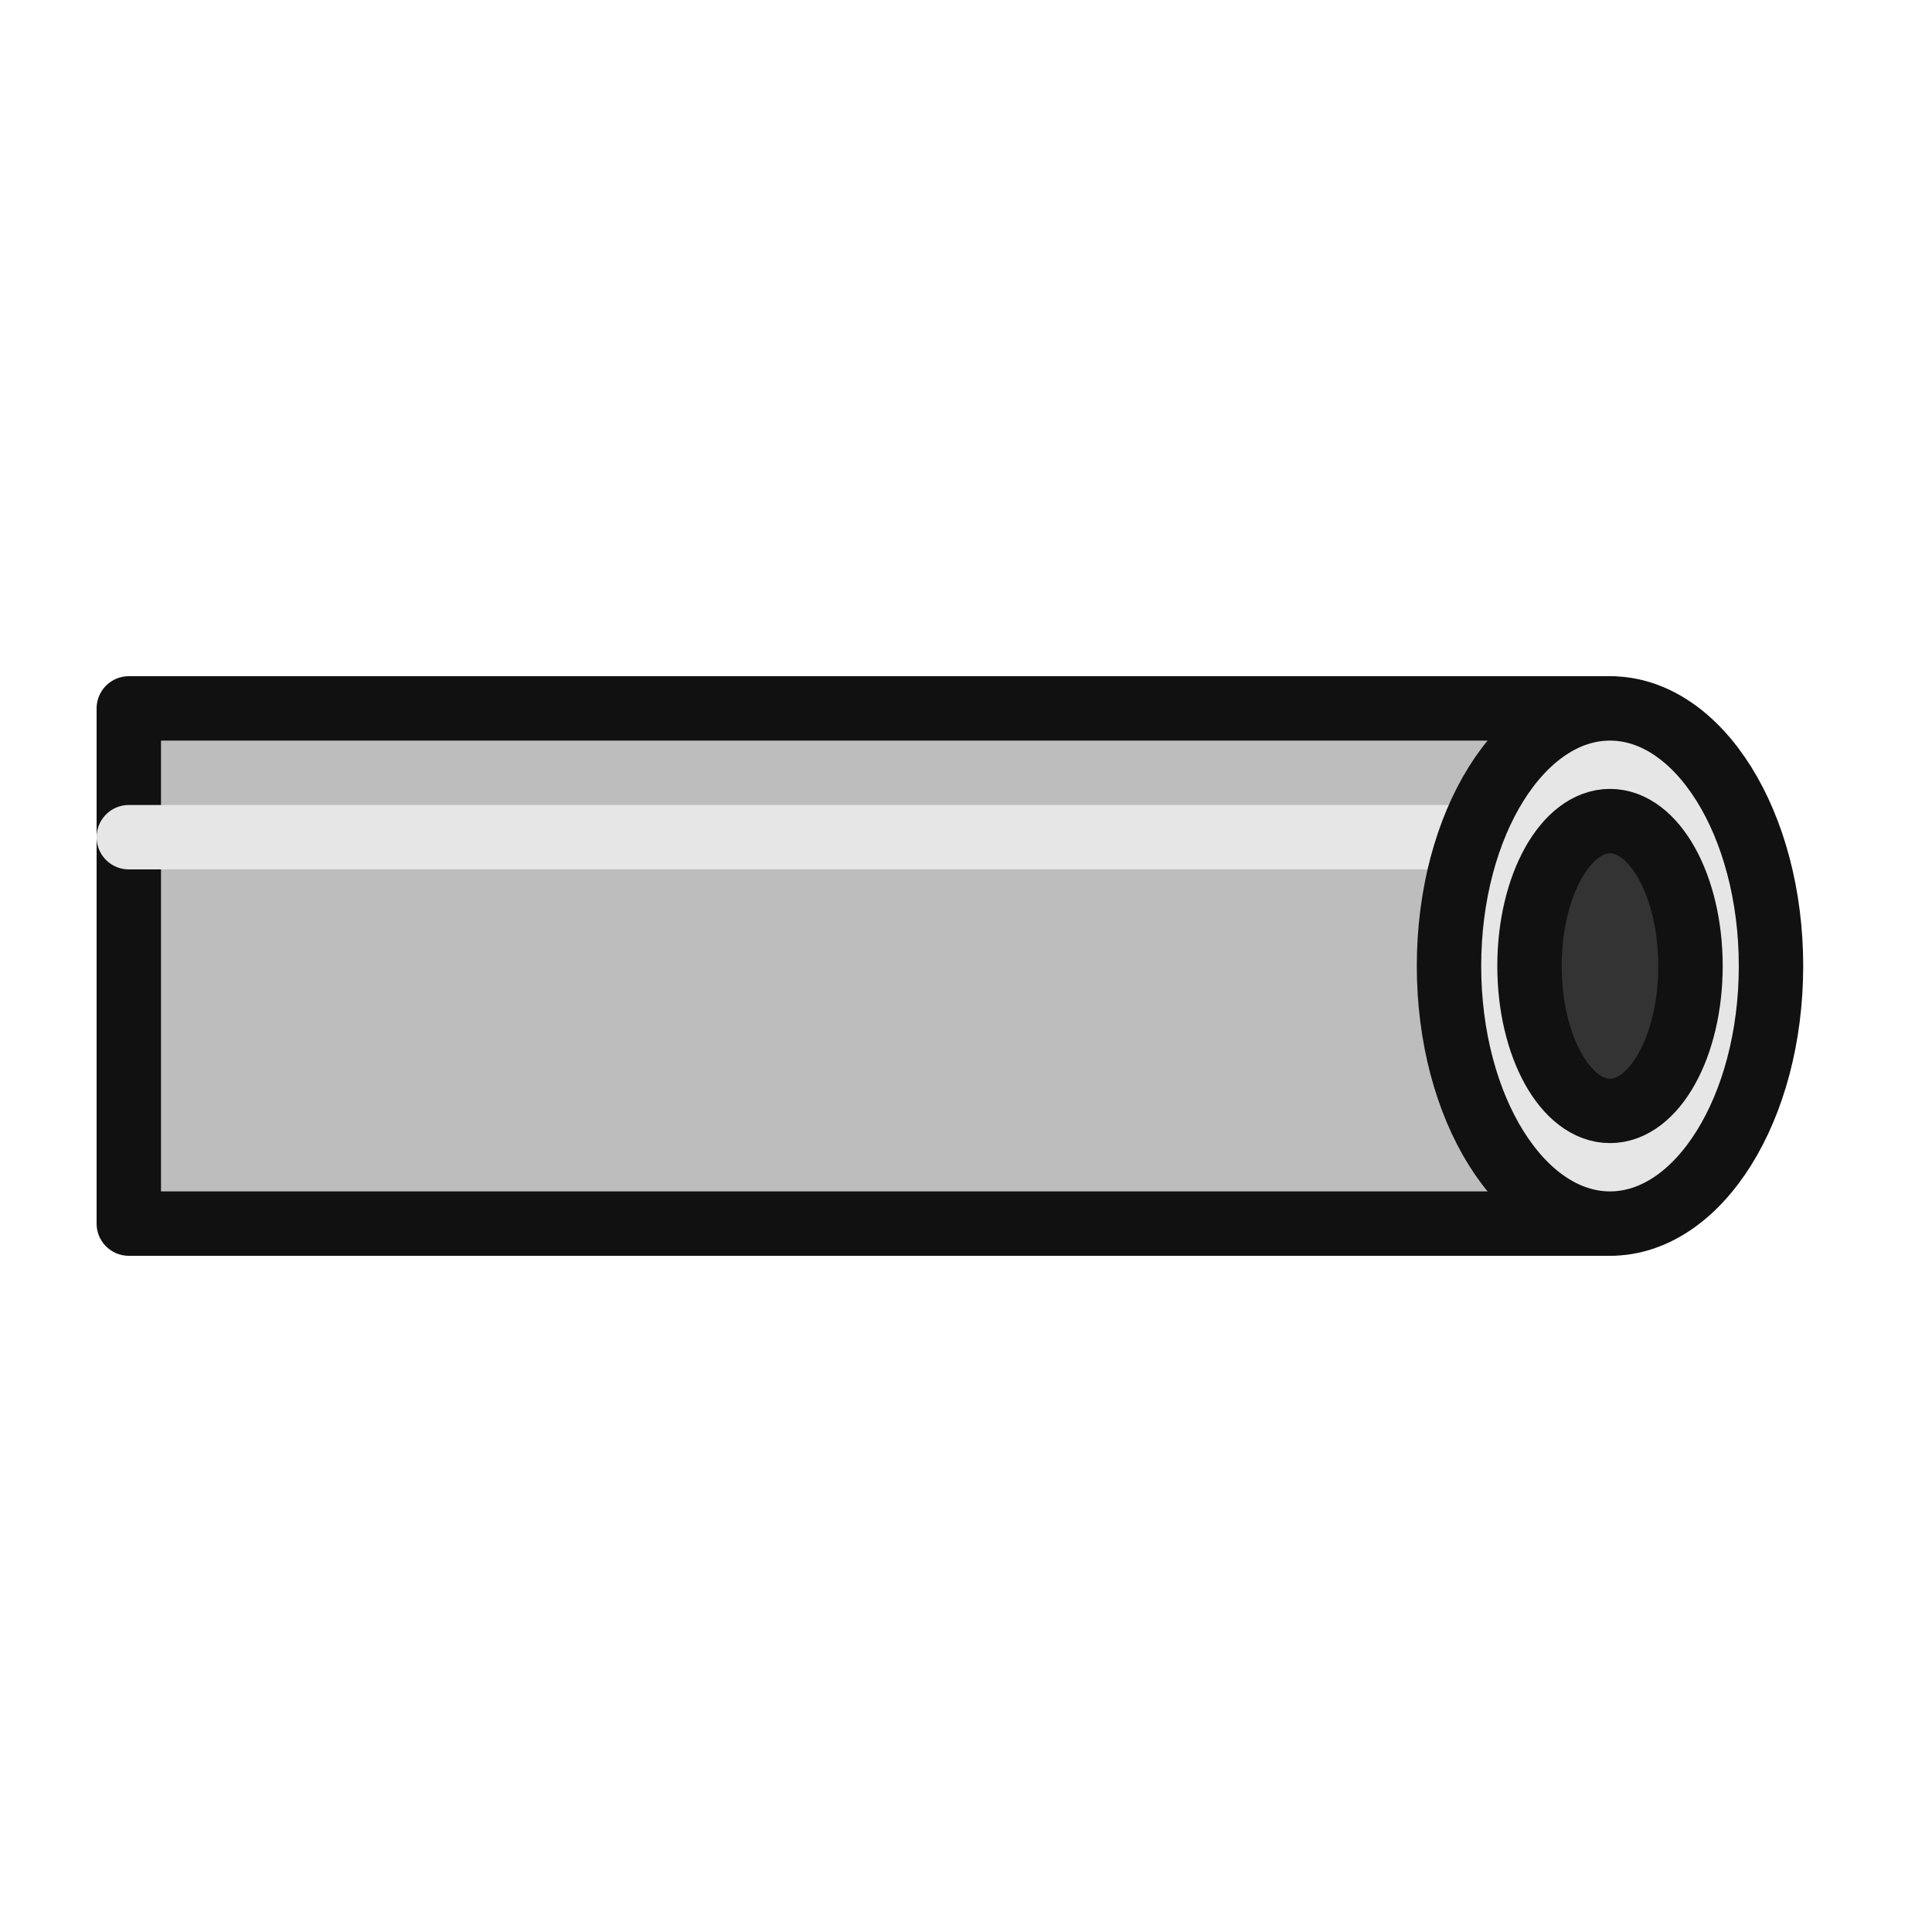
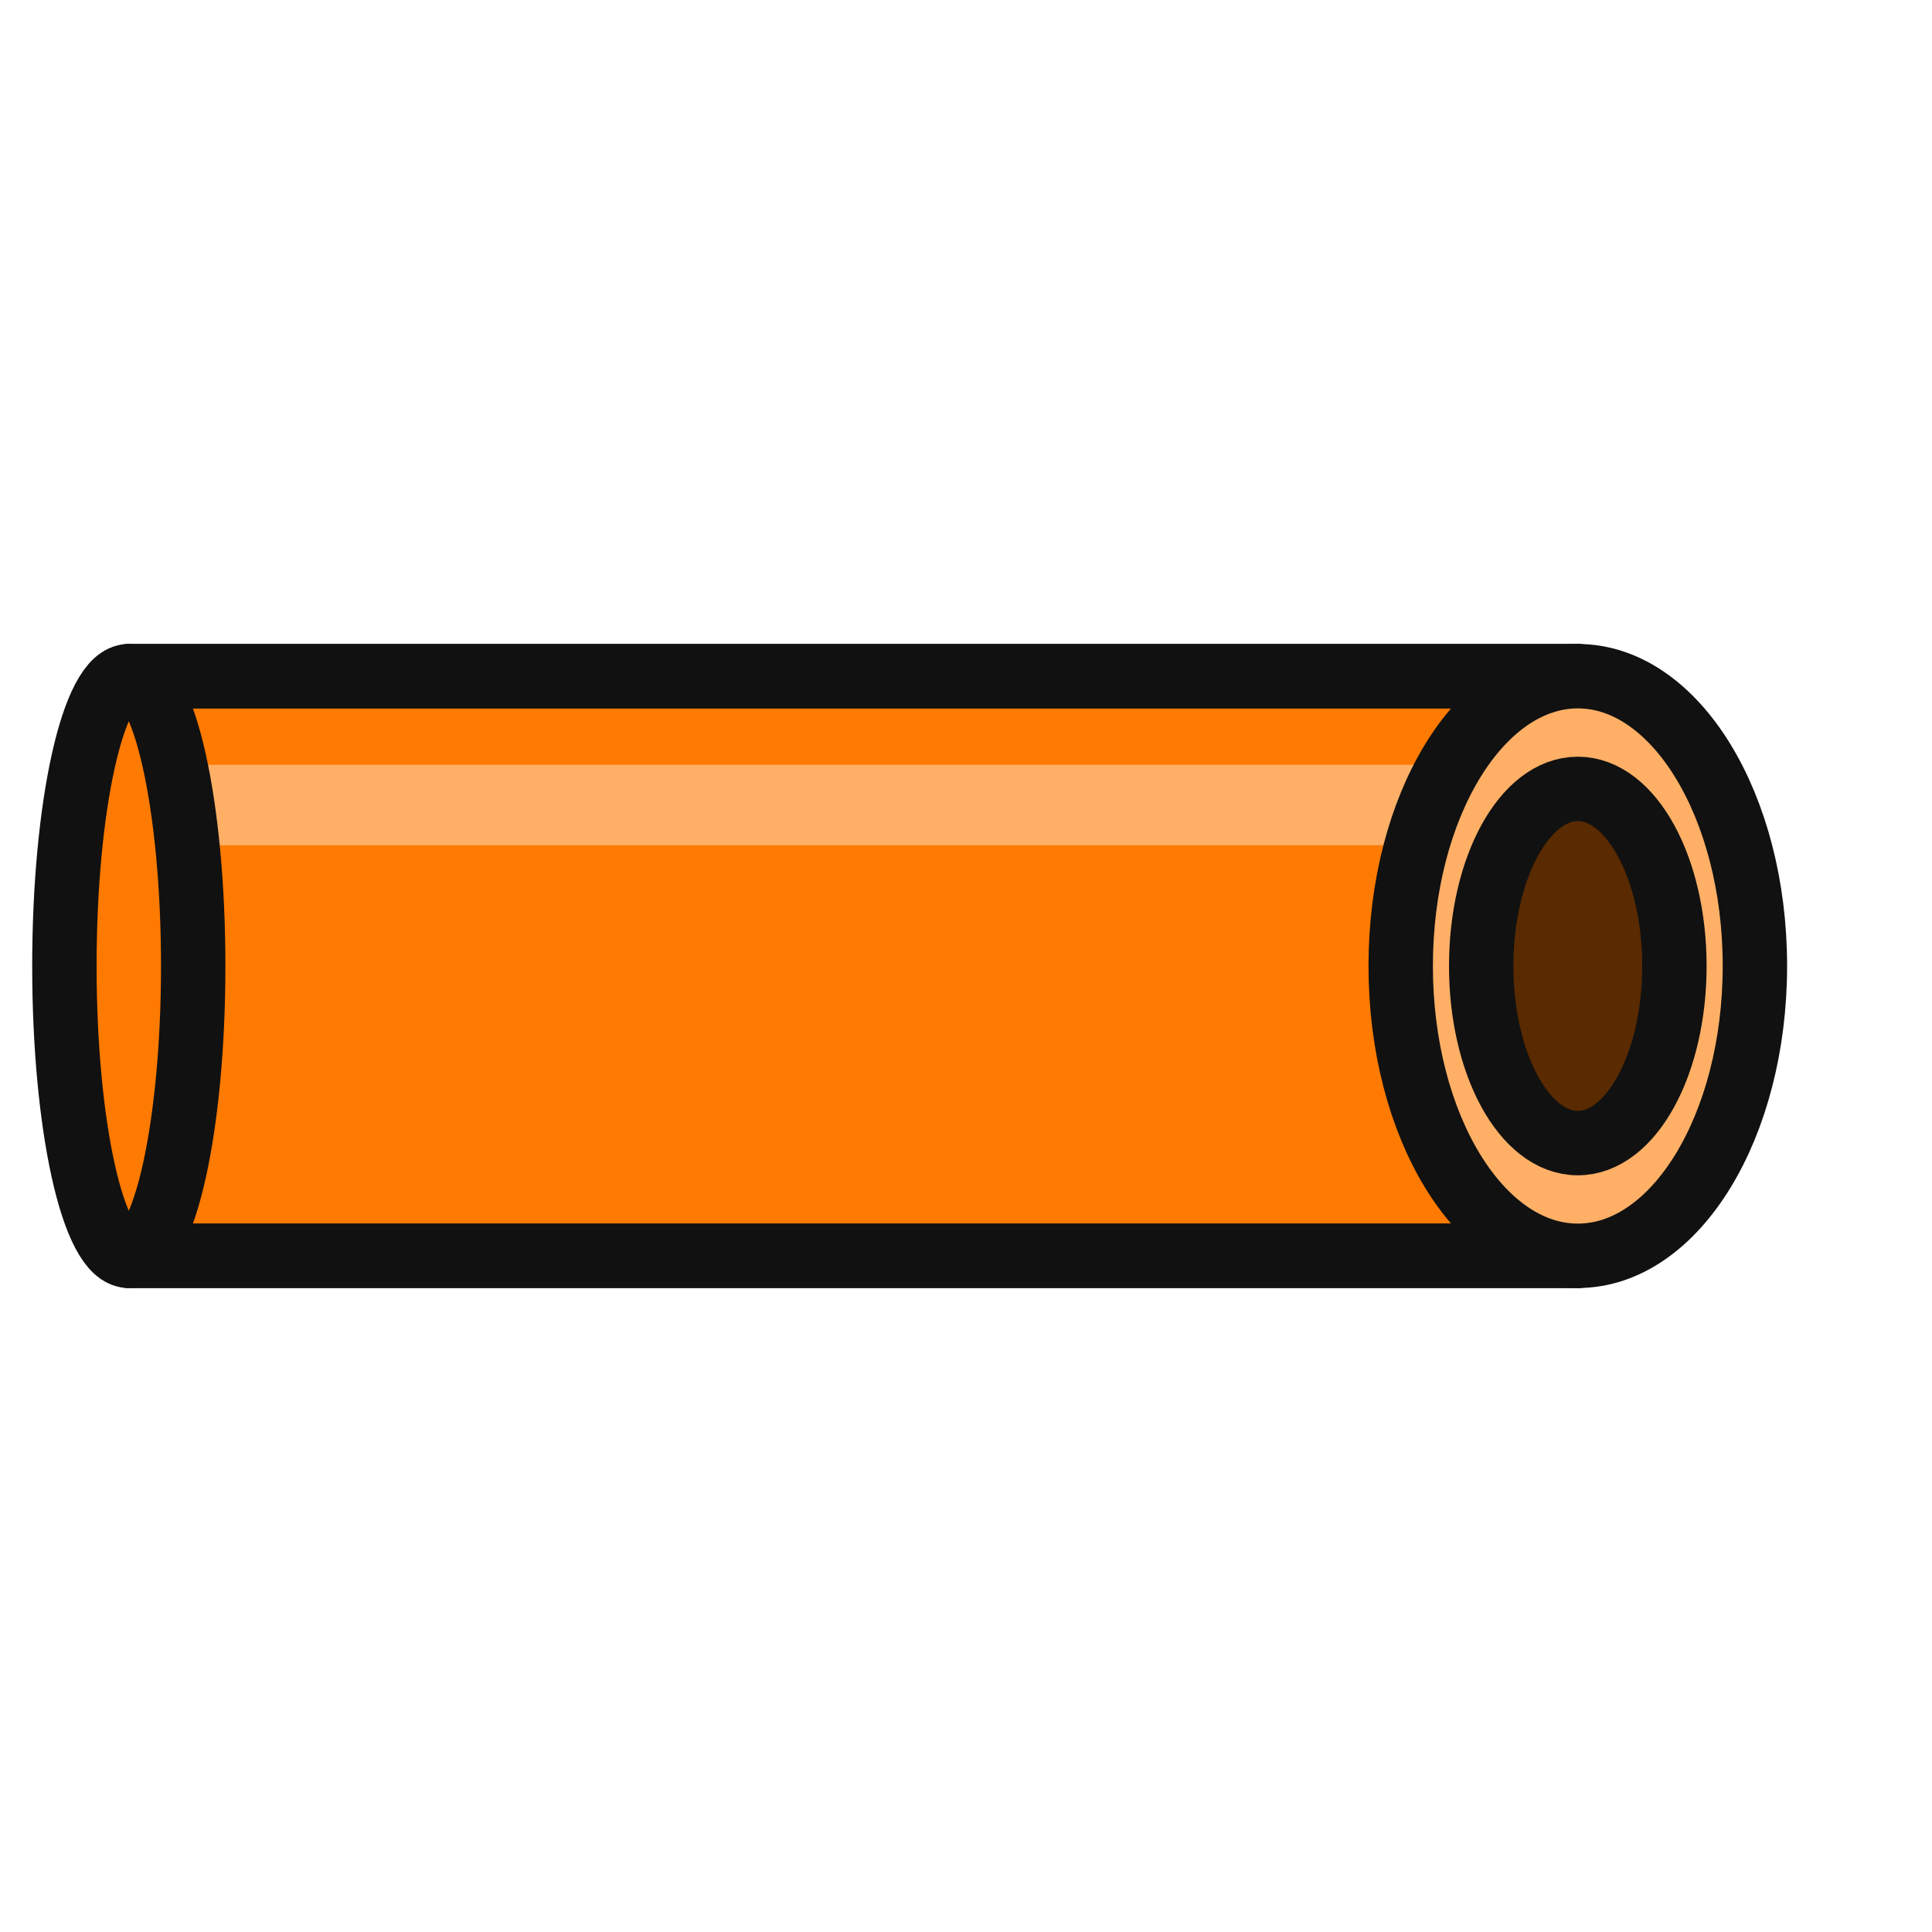
<svg xmlns="http://www.w3.org/2000/svg" viewBox="0 0 120 120" fill="none" stroke="#111" stroke-width="4" stroke-linecap="round" stroke-linejoin="round">
-   <rect x="8" y="44" width="92" height="32" fill="#BDBDBD" />
-   <path d="M8 52 H100" stroke="#e6e6e6" stroke-width="4" />
-   <ellipse cx="100" cy="60" rx="10" ry="16" fill="#e6e6e6" />
-   <ellipse cx="100" cy="60" rx="5" ry="9" fill="#333" />
+   <rect x="8" y="42" width="90" height="36" fill="#FF7A00" />
+   <path d="M8 50 H98" stroke="#FFB066" stroke-width="5" />
+   <path d="M8 42 H98 M8 78 H98" />
+   <ellipse cx="98" cy="60" rx="11" ry="18" fill="#FFB066" />
+   <ellipse cx="98" cy="60" rx="6" ry="11" fill="#5a2a00" />
+   <ellipse cx="8" cy="60" rx="4" ry="18" fill="#FF7A00" />
</svg>
